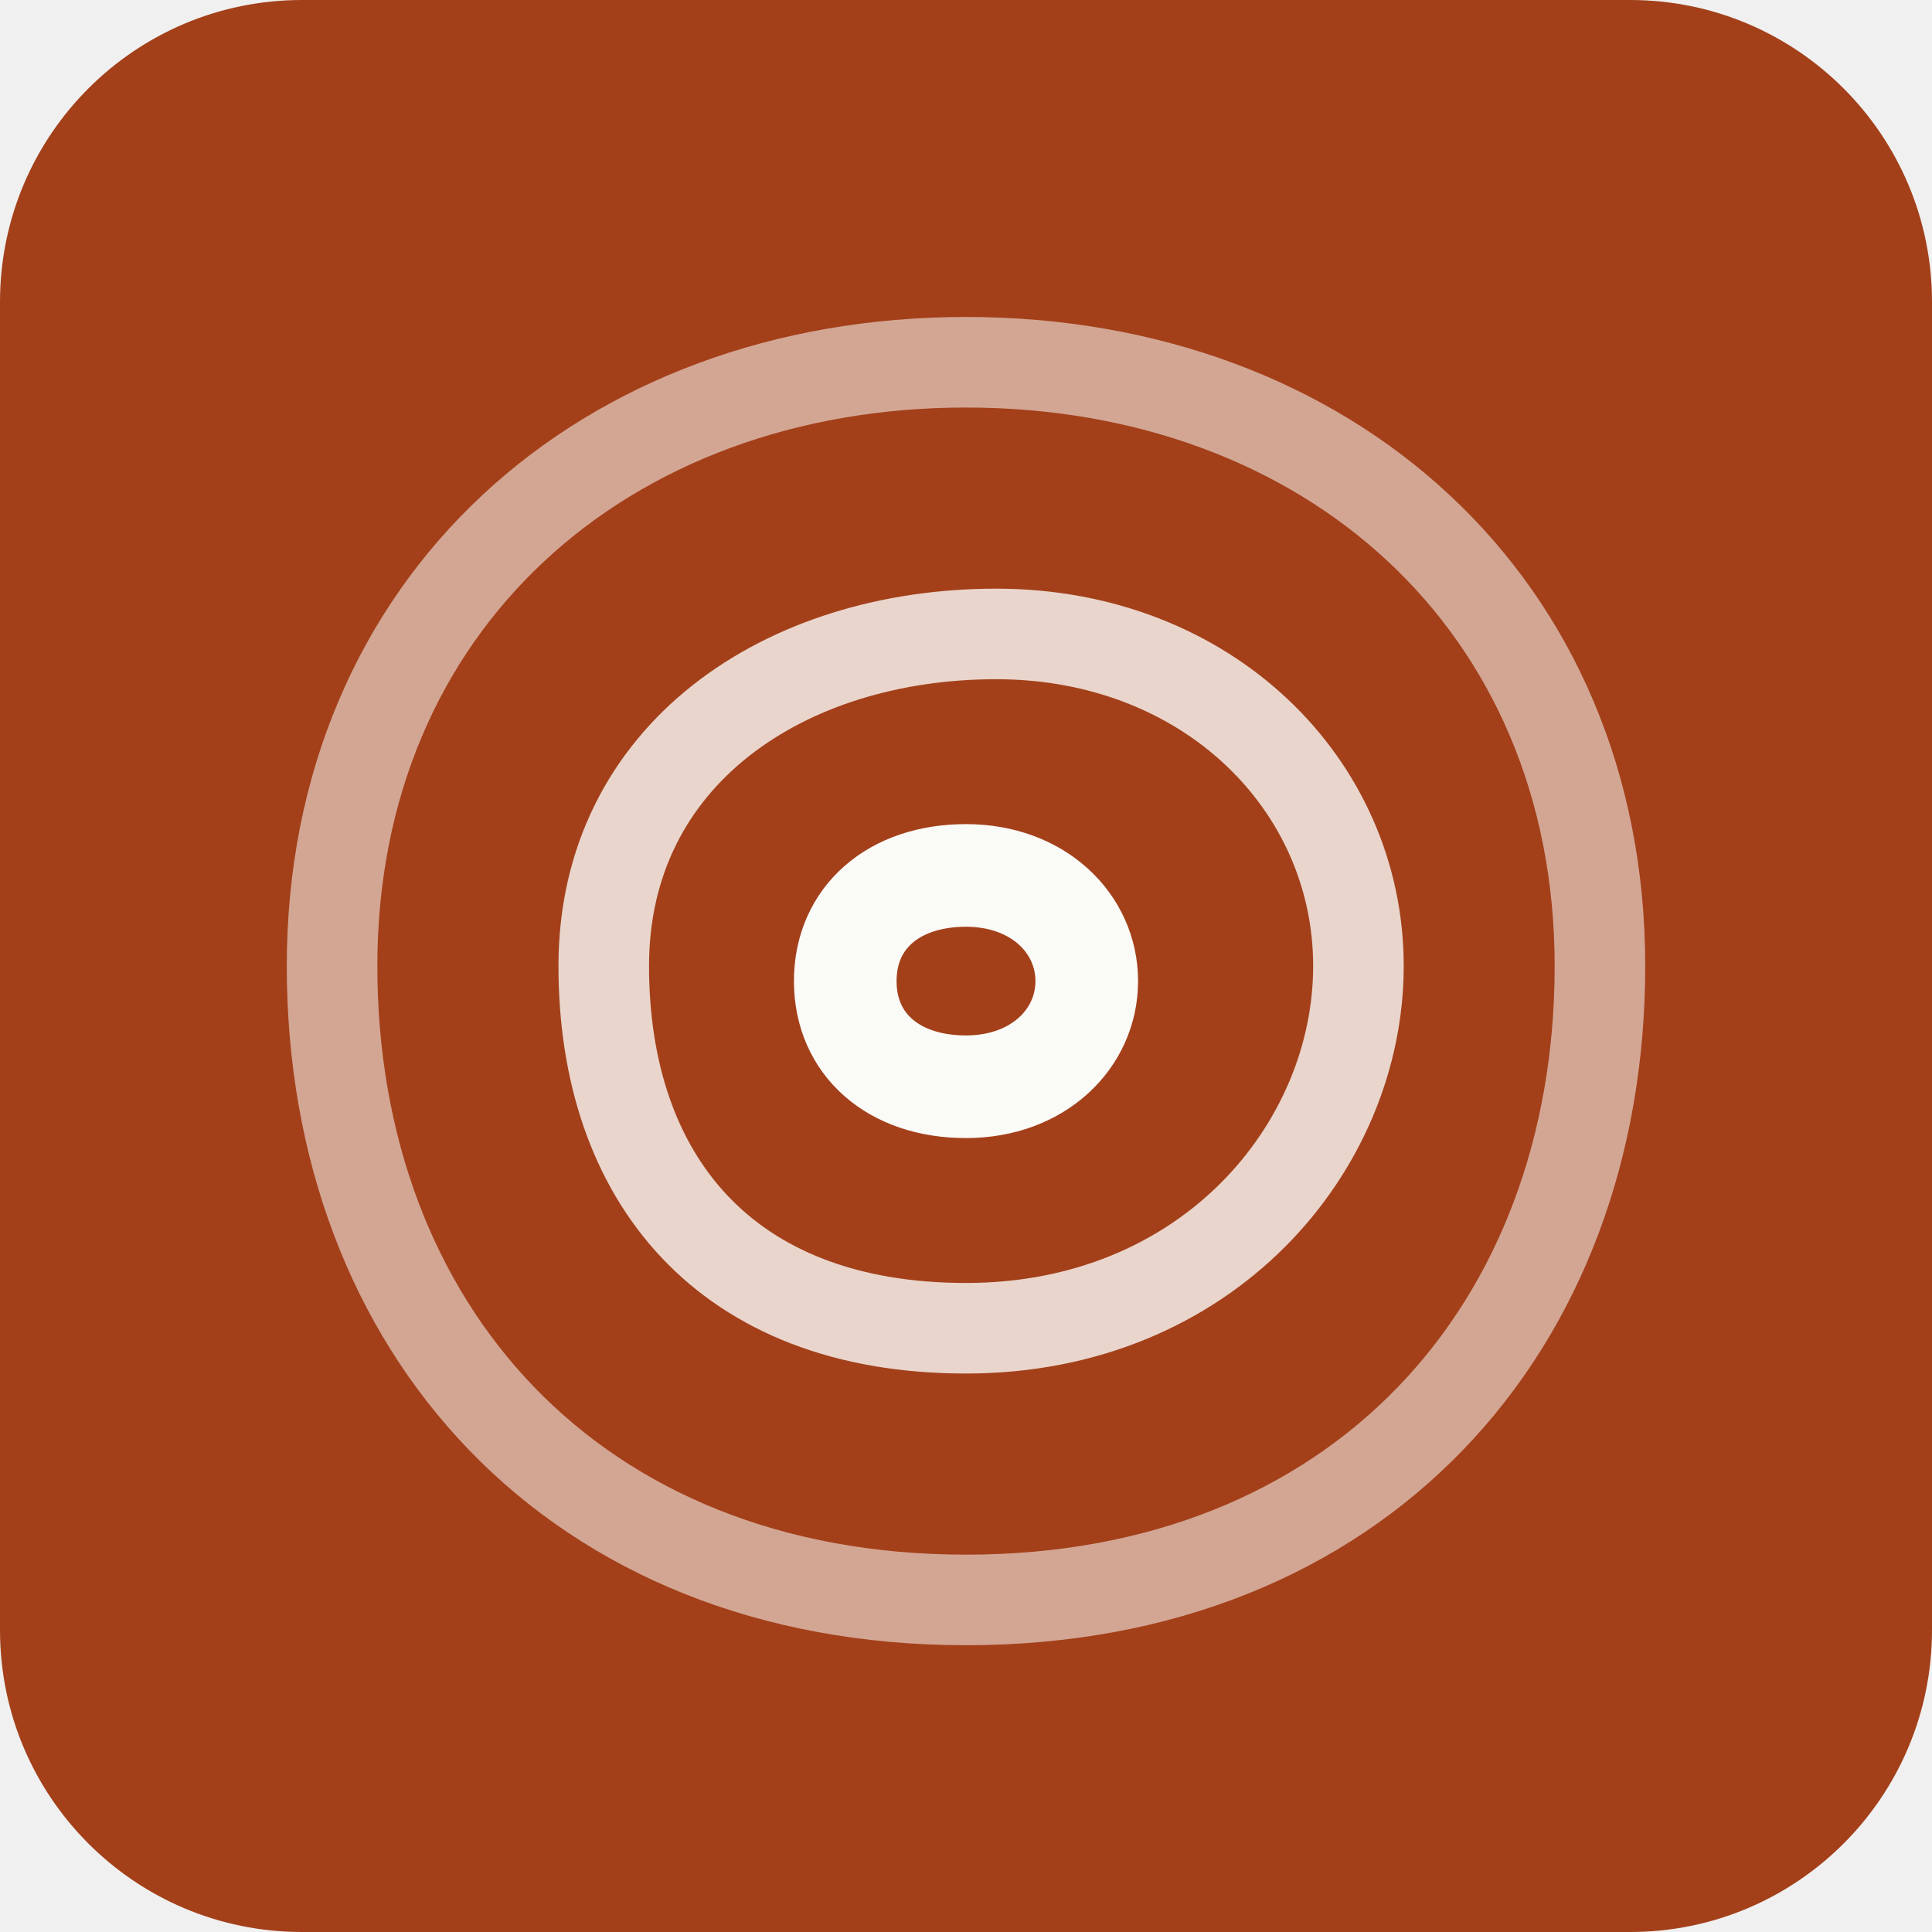
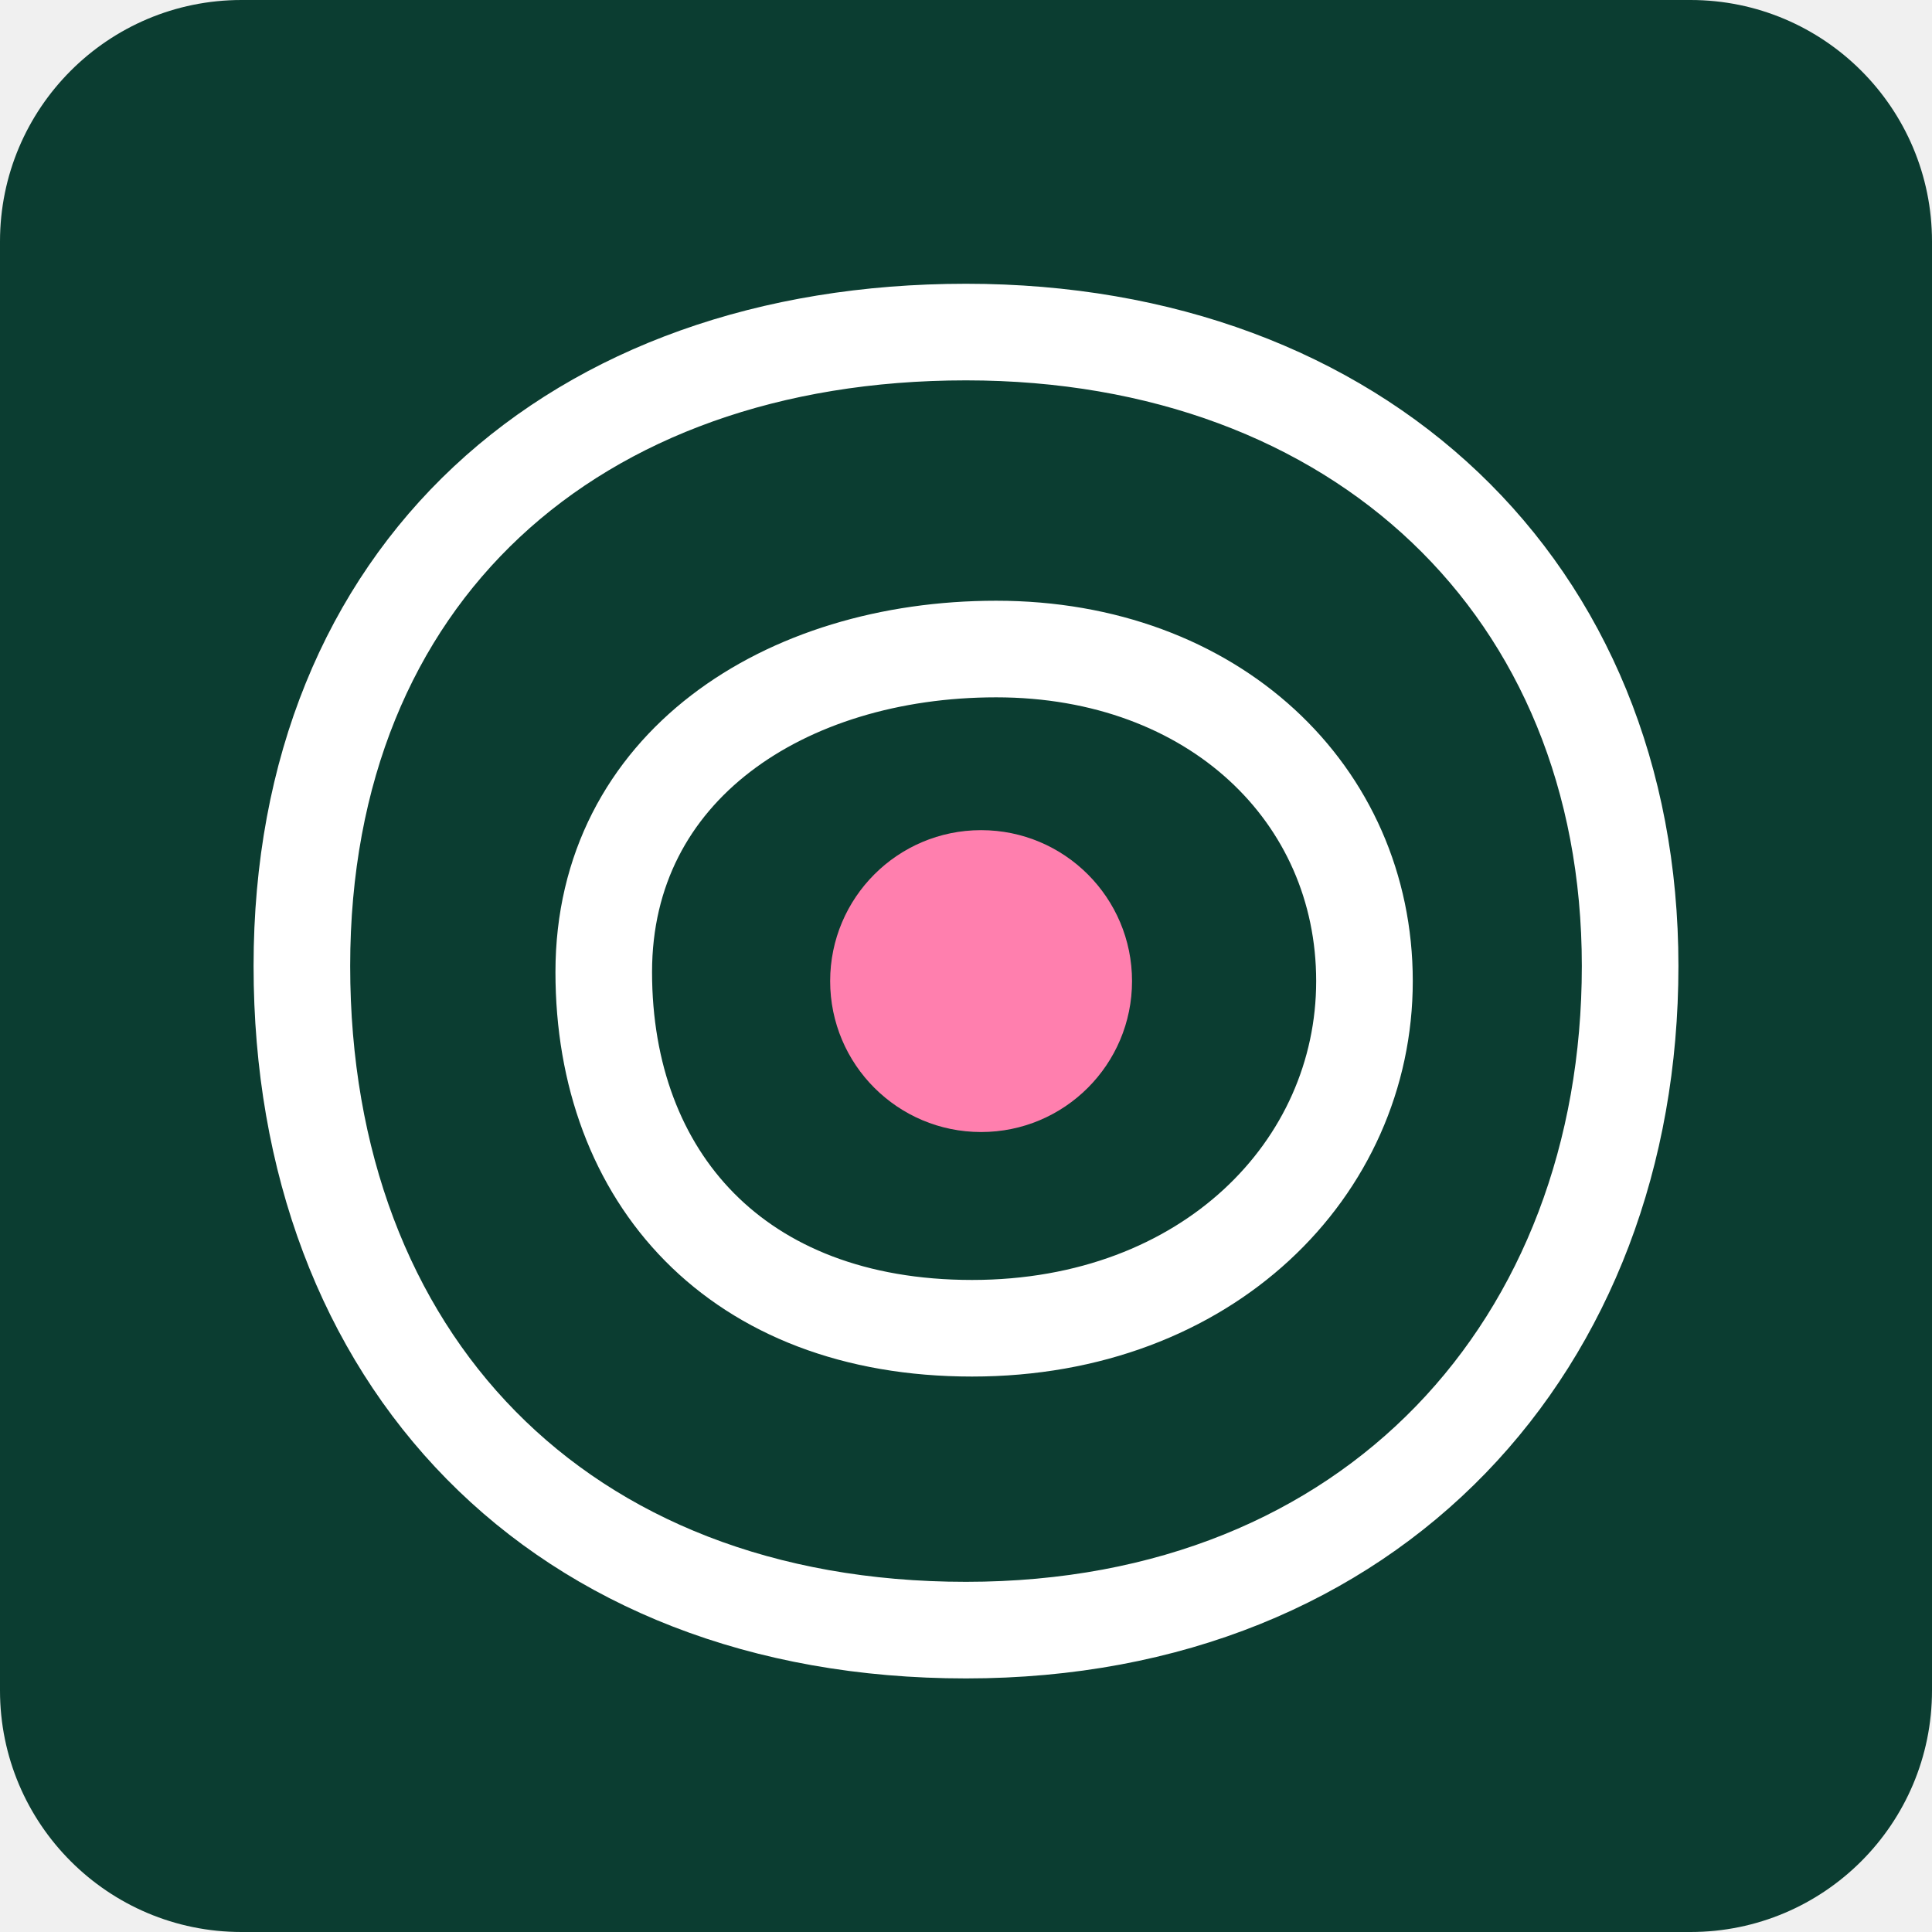
<svg xmlns="http://www.w3.org/2000/svg" viewBox="0 0 64 64">
-   <rect width="64" height="64" rx="10" fill="#A3401A" />
-   <g fill="none" stroke="#FAFAF7" stroke-linecap="round">
-     <path stroke-width="3" d="M32 12c12 0 21 8 21 20s-8 21-21 21S11 44 11 32s9-20 21-20Z" opacity=".55" />
-     <path stroke-width="3" d="M33 21c7 0 12 5 12 11s-5 12-13 12-12-5-12-12 6-11 13-11Z" opacity=".8" />
-     <path stroke-width="3.4" d="M32 29c2.400 0 4 1.600 4 3.500S34.400 36 32 36s-4-1.400-4-3.500 1.600-3.500 4-3.500Z" />
+   <rect width="64" height="64" rx="8" fill="#0B3D31" />
+   <g fill="none" stroke="#fff" stroke-linecap="round">
+     <path stroke-width="3.2" d="M32 11c13 0 22 8.500 22 21s-8.500 22-22 22S10 45 10 32s9-21 22-21Z" />
+     <path stroke-width="3.2" d="M33 21.500c7.200 0 12.200 4.800 12.200 11S40 44 32.200 44 20 39 20 32.200 26 21.500 33 21.500Z" />
  </g>
+   <circle cx="32.500" cy="32.500" r="5" fill="#FF7FAE" />
</svg>
